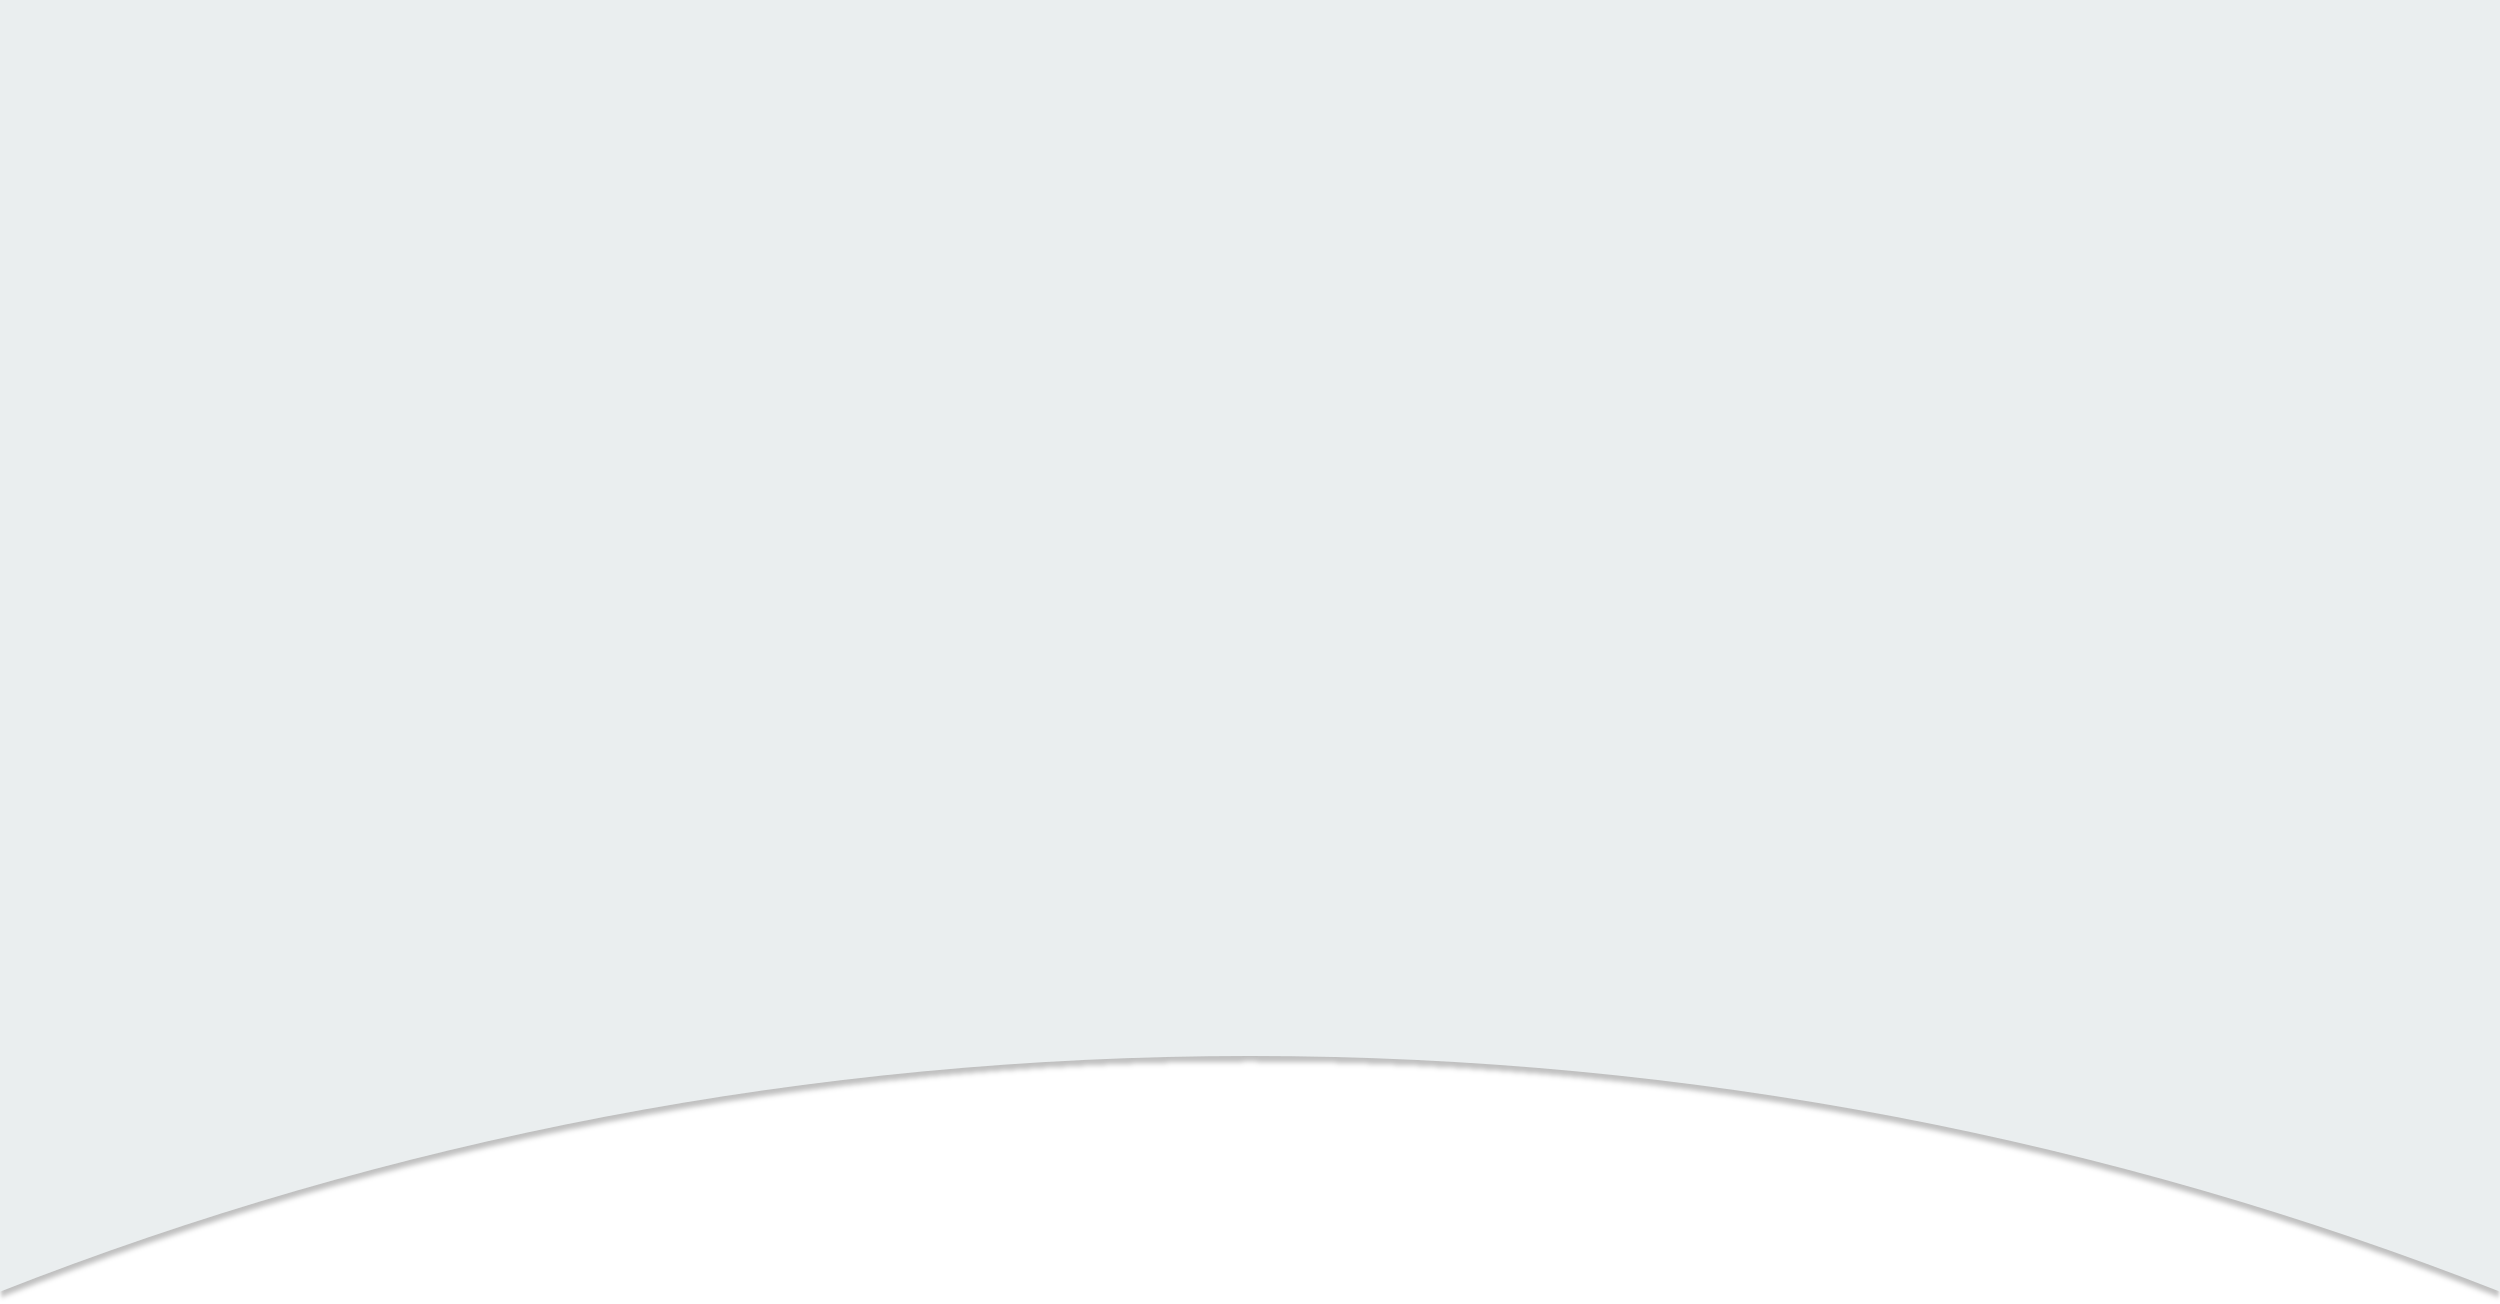
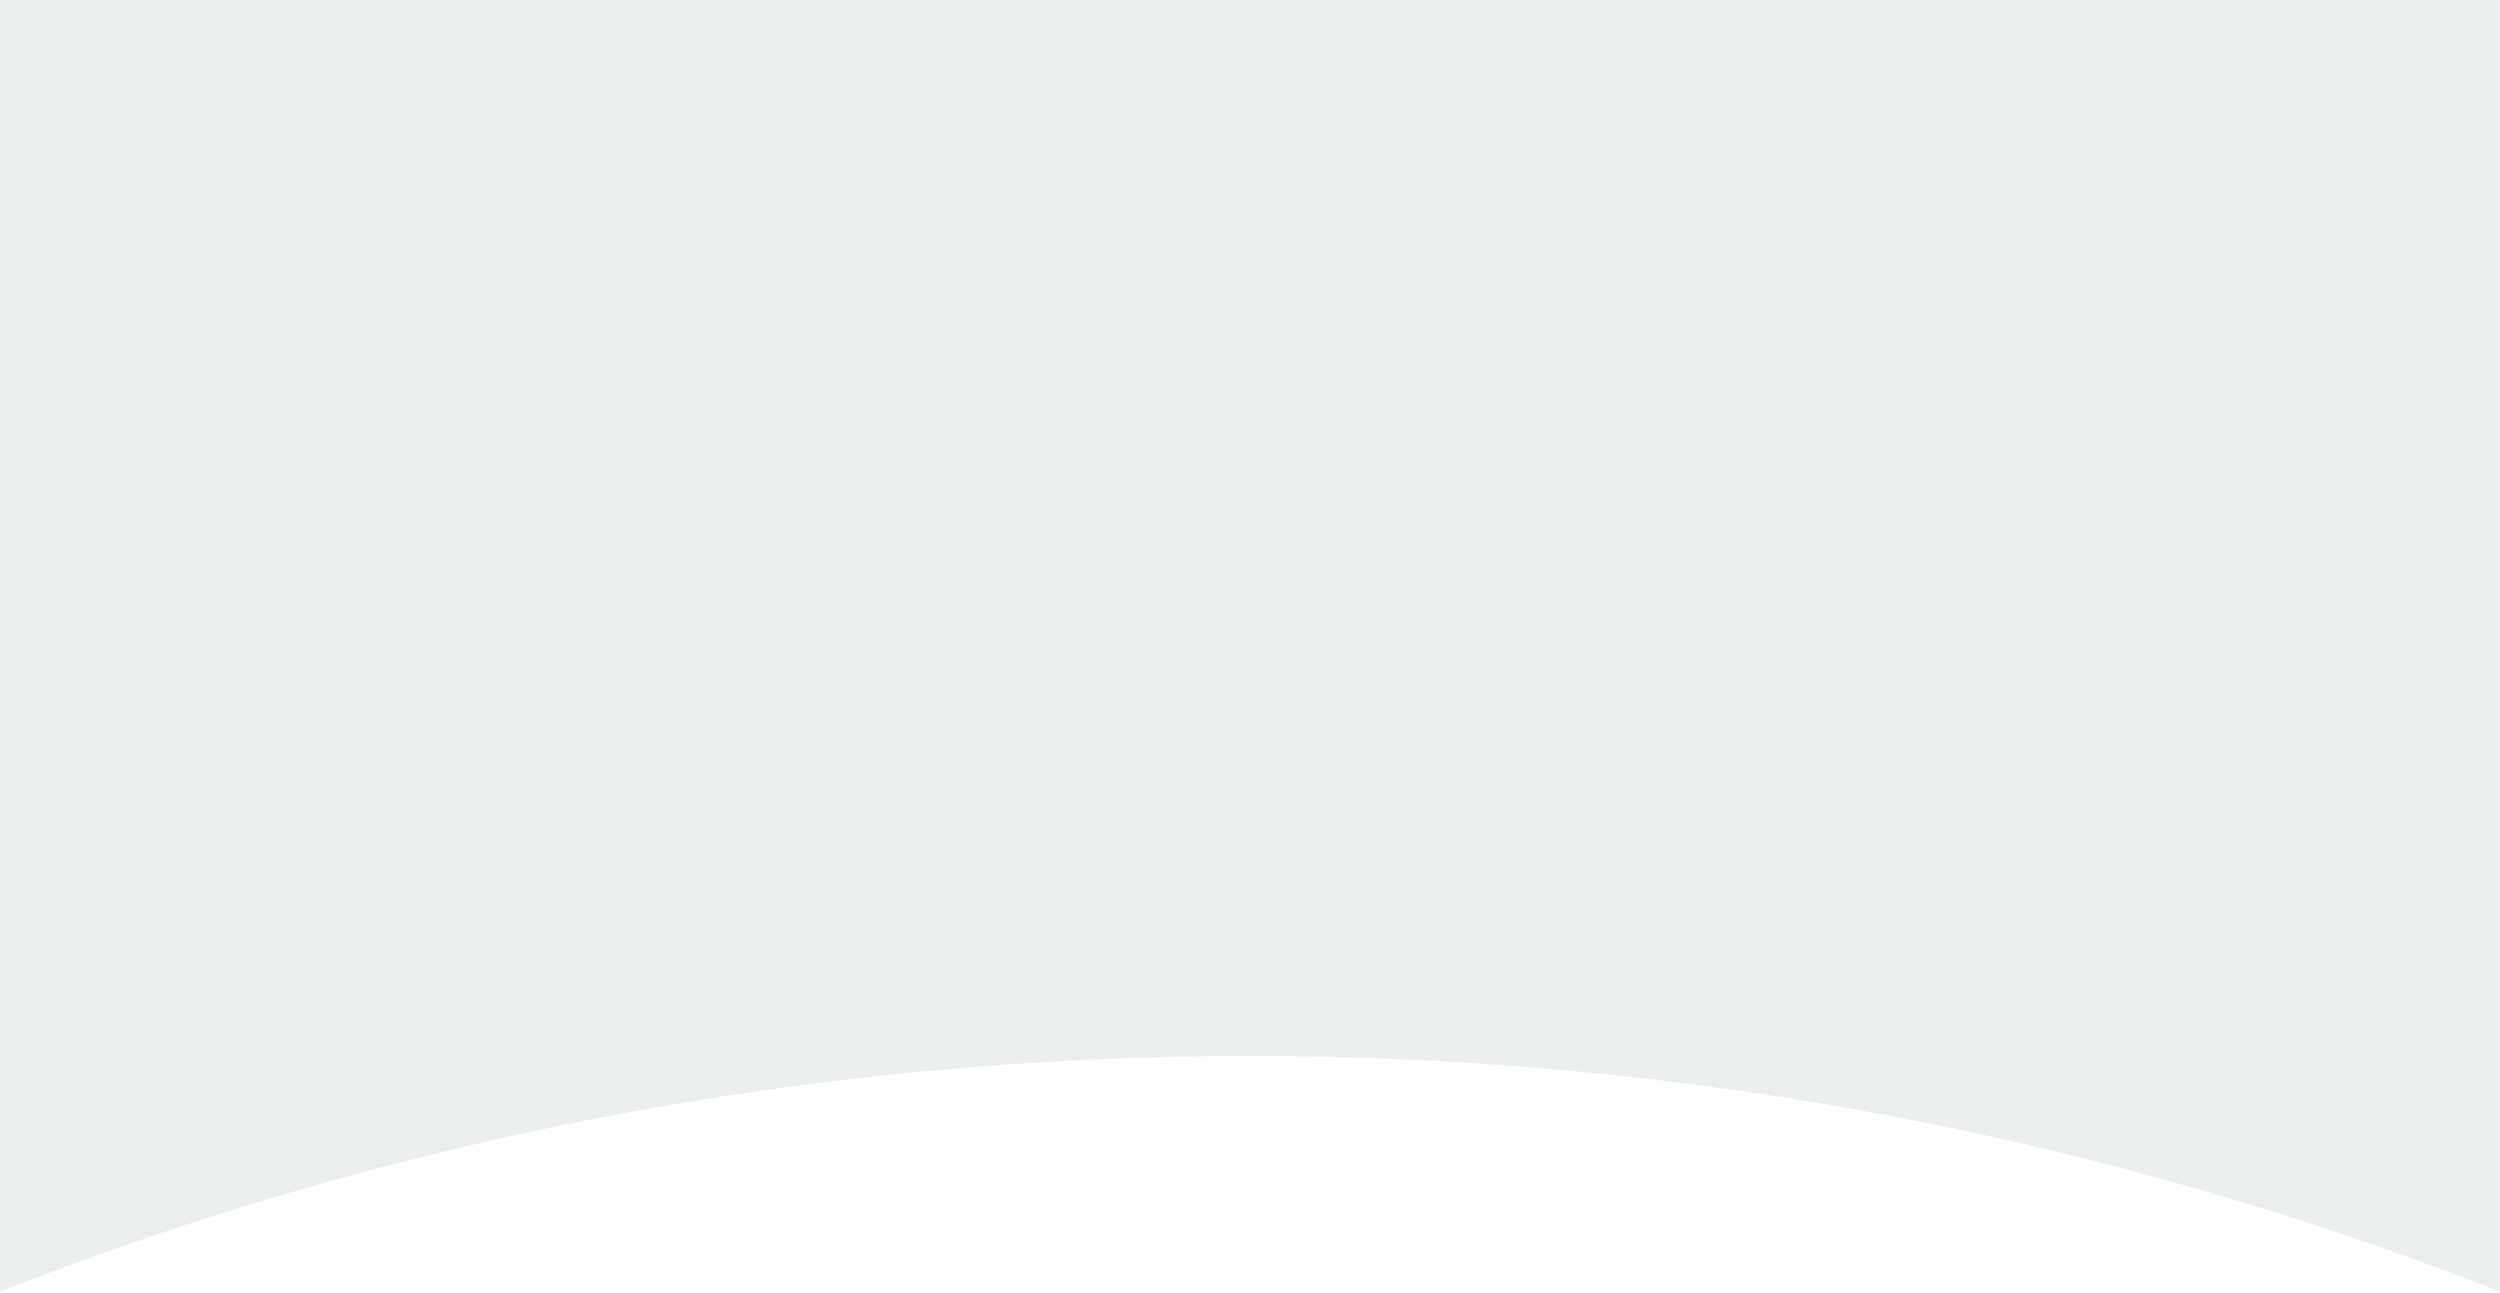
- <svg xmlns="http://www.w3.org/2000/svg" width="1920" height="1001" viewBox="0 0 1920 1001" fill="none">
-   <g filter="url(#filter0_d)">
-     <path d="M1920 0H0V992.011C297.353 875.167 621.183 811 960 811C1298.82 811 1622.65 875.167 1920 992.011V0Z" fill="#EAEEEF" />
-   </g>
-   <defs>
-     <filter id="filter0_d" x="-4" y="0" width="1928" height="1000.01" filterUnits="userSpaceOnUse" color-interpolation-filters="sRGB">
-       <feFlood flood-opacity="0" result="BackgroundImageFix" />
-       <feColorMatrix in="SourceAlpha" type="matrix" values="0 0 0 0 0 0 0 0 0 0 0 0 0 0 0 0 0 0 127 0" />
-       <feOffset dy="4" />
-       <feGaussianBlur stdDeviation="2" />
-       <feColorMatrix type="matrix" values="0 0 0 0 0 0 0 0 0 0 0 0 0 0 0 0 0 0 0.25 0" />
-       <feBlend mode="normal" in2="BackgroundImageFix" result="effect1_dropShadow" />
-       <feBlend mode="normal" in="SourceGraphic" in2="effect1_dropShadow" result="shape" />
-     </filter>
-   </defs>
+ <svg xmlns="http://www.w3.org/2000/svg" width="1920" height="993" viewBox="0 0 1920 993" fill="none">
+   <path d="M1920 0H0V992.011C297.353 875.167 621.183 811 960 811C1298.82 811 1622.65 875.167 1920 992.011V0Z" fill="#EAEEEF" />
</svg>
